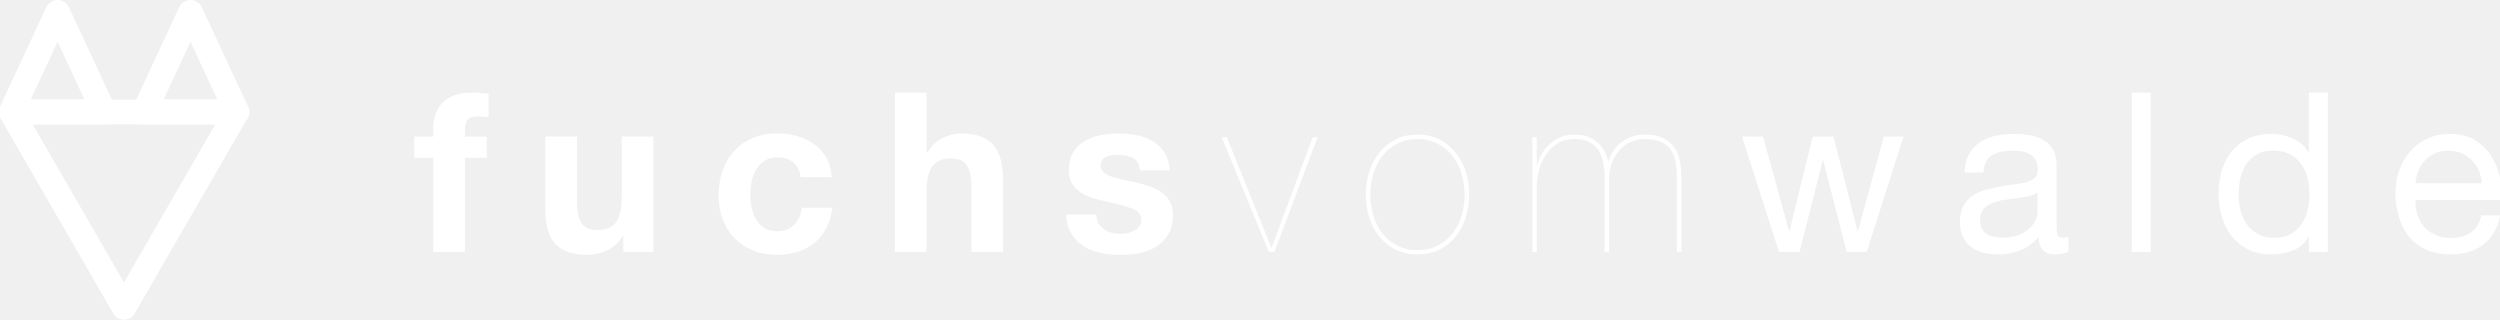
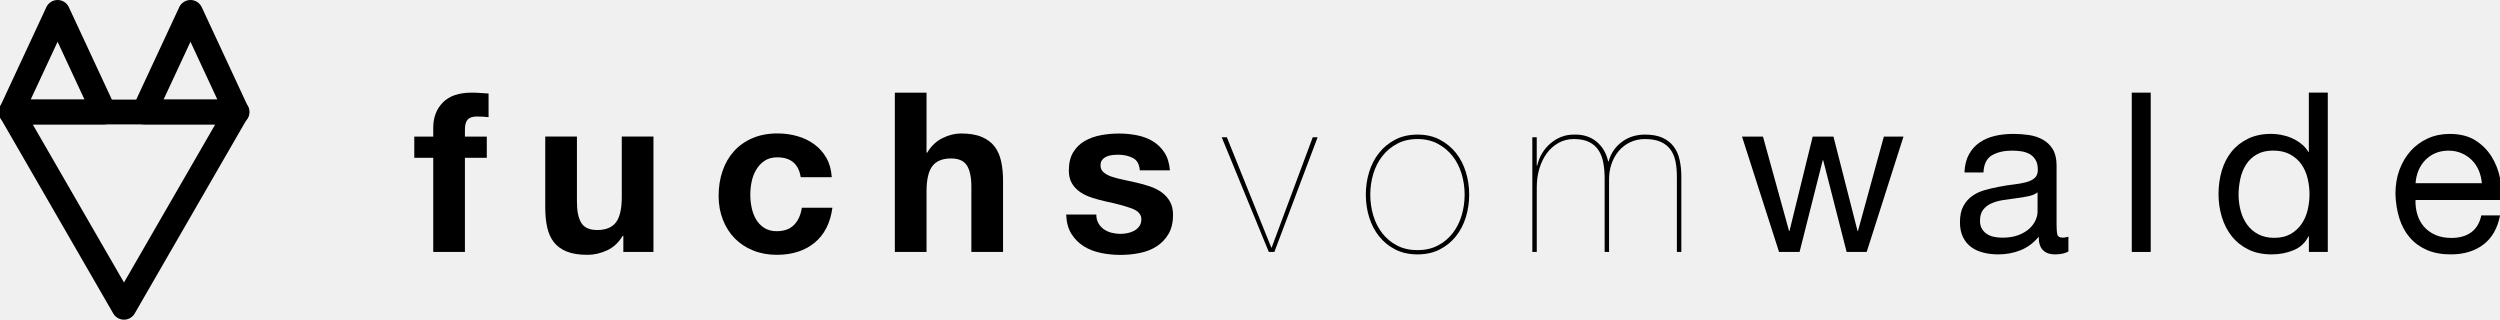
<svg xmlns="http://www.w3.org/2000/svg" version="1.1" id="Ebene_1" x="0px" y="0px" width="201.697px" height="25.791px" viewBox="0.256 0 201.697 25.791" enable-background="new 0.256 0 201.697 25.791" xml:space="preserve">
  <g>
    <g>
-       <path fill="#FFFFFF" d="M33.68,12.729v-1.709h1.53V10.3c0-0.828,0.258-1.506,0.774-2.033c0.516-0.528,1.296-0.793,2.34-0.793    c0.228,0,0.456,0.01,0.684,0.027c0.229,0.018,0.45,0.033,0.666,0.045v1.908c-0.3-0.036-0.612-0.054-0.936-0.054    c-0.349,0-0.598,0.081-0.747,0.243c-0.15,0.162-0.226,0.435-0.226,0.818v0.559h1.765v1.709h-1.765v7.597H35.21v-7.597H33.68    L33.68,12.729z" />
-       <path fill="#FFFFFF" d="M50.546,20.326V19.03h-0.054c-0.324,0.54-0.744,0.931-1.261,1.17c-0.516,0.238-1.044,0.359-1.584,0.359    c-0.684,0-1.244-0.09-1.683-0.271c-0.438-0.18-0.783-0.437-1.035-0.765c-0.252-0.33-0.429-0.732-0.531-1.206    c-0.102-0.476-0.152-0.999-0.152-1.575v-5.725h2.556v5.257c0,0.769,0.12,1.341,0.36,1.719s0.666,0.565,1.277,0.565    c0.696,0,1.2-0.207,1.513-0.621c0.312-0.412,0.468-1.096,0.468-2.043v-4.877h2.556v9.307L50.546,20.326L50.546,20.326z" />
-       <path fill="#FFFFFF" d="M62.966,12.694c-0.408,0-0.75,0.093-1.026,0.279c-0.275,0.186-0.501,0.426-0.675,0.72    s-0.297,0.618-0.369,0.972c-0.071,0.354-0.107,0.705-0.107,1.055c0,0.336,0.036,0.678,0.107,1.024    c0.072,0.349,0.189,0.663,0.352,0.944s0.38,0.514,0.657,0.693c0.275,0.18,0.611,0.271,1.008,0.271    c0.611,0,1.083-0.173,1.413-0.515c0.33-0.343,0.537-0.802,0.621-1.377h2.466c-0.168,1.235-0.648,2.178-1.44,2.825    c-0.792,0.648-1.806,0.974-3.042,0.974c-0.695,0-1.335-0.116-1.917-0.353c-0.582-0.235-1.077-0.562-1.484-0.979    c-0.408-0.42-0.727-0.922-0.954-1.504c-0.229-0.582-0.343-1.222-0.343-1.918c0-0.72,0.105-1.389,0.315-2.006    s0.52-1.152,0.927-1.602c0.408-0.45,0.906-0.801,1.494-1.053s1.26-0.379,2.017-0.379c0.552,0,1.083,0.072,1.593,0.217    c0.51,0.144,0.966,0.363,1.368,0.656c0.401,0.295,0.729,0.66,0.98,1.099s0.396,0.957,0.433,1.557h-2.503    C64.687,13.228,64.057,12.694,62.966,12.694z" />
-       <path fill="#FFFFFF" d="M75.007,7.474v4.843h0.054c0.324-0.54,0.738-0.933,1.242-1.179s0.996-0.369,1.477-0.369    c0.684,0,1.245,0.093,1.683,0.279c0.438,0.186,0.783,0.443,1.035,0.773s0.429,0.732,0.531,1.206    c0.102,0.474,0.152,0.999,0.152,1.575v5.724h-2.556V15.07c0-0.769-0.12-1.341-0.36-1.72c-0.239-0.377-0.666-0.566-1.277-0.566    c-0.696,0-1.2,0.207-1.513,0.621c-0.312,0.414-0.468,1.095-0.468,2.043v4.878h-2.556V7.474H75.007z" />
-       <path fill="#FFFFFF" d="M88.876,18.015c0.114,0.196,0.261,0.358,0.441,0.484c0.18,0.126,0.387,0.221,0.62,0.279    c0.234,0.059,0.478,0.09,0.729,0.09c0.18,0,0.369-0.021,0.567-0.062c0.197-0.041,0.378-0.106,0.54-0.196    c0.161-0.091,0.297-0.21,0.404-0.36c0.108-0.148,0.162-0.339,0.162-0.566c0-0.383-0.255-0.672-0.765-0.862    c-0.51-0.191-1.222-0.386-2.133-0.576c-0.372-0.084-0.735-0.185-1.09-0.297c-0.354-0.114-0.669-0.265-0.944-0.45    c-0.276-0.186-0.498-0.42-0.666-0.702s-0.252-0.627-0.252-1.034c0-0.601,0.117-1.093,0.351-1.477    c0.234-0.384,0.543-0.688,0.927-0.909c0.385-0.222,0.816-0.378,1.296-0.468c0.48-0.09,0.973-0.135,1.477-0.135    s0.993,0.048,1.467,0.144c0.474,0.097,0.897,0.259,1.27,0.486c0.372,0.229,0.681,0.53,0.927,0.909    c0.246,0.377,0.393,0.854,0.44,1.431h-2.43c-0.036-0.492-0.222-0.825-0.558-0.999s-0.732-0.262-1.188-0.262    c-0.144,0-0.3,0.01-0.468,0.027c-0.168,0.019-0.321,0.057-0.459,0.117s-0.255,0.146-0.351,0.262    c-0.097,0.113-0.145,0.267-0.145,0.459c0,0.228,0.084,0.414,0.252,0.558s0.387,0.261,0.657,0.351    c0.27,0.09,0.579,0.172,0.927,0.243c0.348,0.072,0.702,0.149,1.062,0.233c0.372,0.084,0.734,0.188,1.089,0.307    c0.354,0.12,0.669,0.279,0.944,0.477c0.276,0.198,0.498,0.444,0.666,0.738s0.252,0.657,0.252,1.09    c0,0.611-0.123,1.125-0.368,1.538c-0.246,0.414-0.567,0.747-0.964,0.999c-0.396,0.252-0.849,0.43-1.358,0.531    c-0.51,0.104-1.029,0.152-1.558,0.152c-0.539,0-1.067-0.055-1.584-0.161c-0.516-0.108-0.975-0.288-1.377-0.54    c-0.401-0.253-0.731-0.585-0.989-0.999c-0.259-0.414-0.399-0.935-0.423-1.558h2.43C88.705,17.578,88.762,17.813,88.876,18.015z" />
-       <path fill="#FFFFFF" d="M106.56,11.074l-3.49,9.252h-0.449l-3.798-9.252h0.414l3.582,8.894h0.035l3.312-8.894H106.56z" />
-       <path fill="#FFFFFF" d="M110.719,13.873c0.18-0.582,0.447-1.095,0.801-1.539c0.355-0.444,0.789-0.801,1.307-1.071    c0.518-0.27,1.117-0.404,1.801-0.404c0.672,0,1.266,0.135,1.781,0.404c0.518,0.271,0.951,0.627,1.307,1.071    c0.354,0.444,0.621,0.958,0.801,1.539c0.182,0.583,0.271,1.19,0.271,1.827c0,0.636-0.09,1.245-0.271,1.827    c-0.18,0.582-0.447,1.096-0.801,1.539c-0.354,0.442-0.789,0.798-1.307,1.062c-0.518,0.266-1.115,0.396-1.799,0.396    c-0.674,0-1.268-0.133-1.783-0.396c-0.518-0.264-0.951-0.617-1.307-1.062c-0.354-0.444-0.621-0.957-0.801-1.539    s-0.27-1.191-0.27-1.827C110.451,15.063,110.539,14.455,110.719,13.873z M111.052,17.392c0.162,0.539,0.404,1.018,0.729,1.432    c0.322,0.414,0.723,0.744,1.195,0.988c0.475,0.246,1.021,0.369,1.646,0.369c0.611,0,1.154-0.123,1.631-0.369    c0.473-0.244,0.871-0.574,1.195-0.988s0.566-0.893,0.729-1.432c0.162-0.541,0.244-1.104,0.244-1.691    c0-0.576-0.082-1.134-0.244-1.674s-0.402-1.018-0.729-1.432c-0.324-0.414-0.725-0.746-1.195-0.998    c-0.477-0.252-1.02-0.379-1.631-0.379c-0.625,0-1.174,0.127-1.646,0.379c-0.475,0.252-0.873,0.584-1.195,0.998    c-0.324,0.414-0.566,0.892-0.729,1.432s-0.244,1.098-0.244,1.674C110.808,16.288,110.89,16.851,111.052,17.392z" />
-       <path fill="#FFFFFF" d="M124.238,11.074v2.286h0.037c0.082-0.36,0.215-0.69,0.395-0.99s0.4-0.564,0.666-0.792    c0.264-0.228,0.555-0.405,0.871-0.53c0.318-0.127,0.658-0.189,1.02-0.189c0.723-0.024,1.322,0.158,1.811,0.549    c0.484,0.391,0.807,0.927,0.963,1.611h0.037c0.18-0.648,0.533-1.17,1.061-1.566c0.529-0.396,1.152-0.594,1.873-0.594    c0.564,0,1.031,0.084,1.404,0.252c0.371,0.168,0.672,0.398,0.896,0.693c0.227,0.293,0.393,0.647,0.486,1.062    c0.096,0.414,0.146,0.873,0.146,1.377v6.084h-0.359v-6.084c0-0.456-0.039-0.87-0.117-1.242s-0.217-0.69-0.414-0.954    c-0.199-0.264-0.463-0.468-0.793-0.611c-0.33-0.145-0.746-0.217-1.25-0.217c-0.443,0-0.846,0.088-1.207,0.262    c-0.359,0.174-0.666,0.41-0.918,0.711c-0.252,0.3-0.443,0.646-0.576,1.035c-0.131,0.39-0.197,0.801-0.197,1.232v5.868h-0.357    v-5.94c0-0.432-0.033-0.84-0.102-1.224c-0.064-0.384-0.188-0.72-0.369-1.008c-0.18-0.288-0.432-0.517-0.756-0.685    s-0.744-0.252-1.26-0.252c-0.457,0-0.869,0.105-1.242,0.315c-0.371,0.21-0.688,0.492-0.945,0.846    c-0.256,0.354-0.455,0.765-0.594,1.233c-0.139,0.468-0.207,0.96-0.207,1.477v5.237h-0.359v-9.252H124.238z" />
-       <path fill="#FFFFFF" d="M149.24,20.326l-1.891-7.397h-0.037l-1.869,7.397h-1.656l-2.988-9.306h1.691l2.105,7.615h0.035    l1.871-7.615h1.676l1.943,7.615h0.035l2.088-7.615h1.584l-2.969,9.306H149.24z" />
-       <path fill="#FFFFFF" d="M167.131,20.29c-0.266,0.155-0.631,0.234-1.1,0.234c-0.396,0-0.711-0.111-0.943-0.333    c-0.234-0.224-0.352-0.587-0.352-1.091c-0.42,0.504-0.91,0.867-1.469,1.091c-0.559,0.222-1.16,0.333-1.809,0.333    c-0.42,0-0.818-0.049-1.197-0.145c-0.379-0.098-0.705-0.246-0.98-0.451c-0.275-0.203-0.494-0.472-0.656-0.802    c-0.162-0.329-0.242-0.729-0.242-1.196c0-0.526,0.09-0.959,0.271-1.295c0.18-0.336,0.418-0.608,0.711-0.818    c0.295-0.211,0.631-0.369,1.008-0.477c0.379-0.109,0.766-0.199,1.162-0.271c0.42-0.084,0.816-0.147,1.195-0.188    c0.379-0.043,0.711-0.103,0.998-0.181c0.289-0.078,0.518-0.192,0.686-0.342c0.168-0.15,0.252-0.369,0.252-0.657    c0-0.336-0.062-0.605-0.189-0.811c-0.125-0.203-0.287-0.359-0.484-0.467c-0.197-0.108-0.42-0.181-0.666-0.217    c-0.246-0.035-0.488-0.054-0.73-0.054c-0.645,0-1.188,0.123-1.619,0.368c-0.432,0.246-0.666,0.712-0.699,1.396h-1.531    c0.021-0.575,0.145-1.062,0.359-1.458c0.217-0.396,0.506-0.717,0.863-0.963c0.359-0.246,0.771-0.423,1.232-0.531    c0.461-0.107,0.957-0.162,1.484-0.162c0.42,0,0.836,0.03,1.25,0.09c0.414,0.061,0.789,0.184,1.125,0.369    c0.336,0.185,0.605,0.445,0.812,0.78c0.203,0.335,0.305,0.772,0.305,1.312v4.779c0,0.357,0.021,0.62,0.062,0.789    c0.043,0.168,0.184,0.252,0.424,0.252c0.133,0,0.287-0.023,0.469-0.072v1.188H167.131z M164.646,15.521    c-0.189,0.144-0.441,0.248-0.756,0.313c-0.311,0.065-0.639,0.119-0.979,0.161c-0.342,0.042-0.689,0.089-1.035,0.145    c-0.348,0.054-0.66,0.142-0.938,0.261c-0.275,0.118-0.502,0.288-0.676,0.51s-0.262,0.522-0.262,0.903    c0,0.253,0.051,0.464,0.152,0.638c0.104,0.173,0.232,0.312,0.396,0.42c0.162,0.108,0.352,0.187,0.566,0.233    c0.213,0.046,0.443,0.07,0.686,0.07c0.504,0,0.936-0.068,1.295-0.205c0.361-0.139,0.654-0.312,0.883-0.521    s0.396-0.438,0.504-0.683s0.162-0.476,0.162-0.688V15.521L164.646,15.521z" />
-       <path fill="#FFFFFF" d="M173.773,7.474v12.853h-1.529V7.474H173.773z" />
-       <path fill="#FFFFFF" d="M186.535,20.326v-1.26H186.5c-0.252,0.516-0.648,0.889-1.189,1.114c-0.541,0.229-1.135,0.344-1.781,0.344    c-0.721,0-1.348-0.133-1.883-0.396c-0.531-0.264-0.977-0.617-1.33-1.062s-0.621-0.962-0.803-1.55    c-0.18-0.588-0.27-1.211-0.27-1.873c0-0.658,0.088-1.282,0.262-1.871c0.174-0.588,0.439-1.102,0.791-1.539    c0.354-0.438,0.799-0.786,1.332-1.045c0.535-0.258,1.156-0.387,1.863-0.387c0.238,0,0.498,0.024,0.771,0.072    c0.275,0.049,0.555,0.129,0.828,0.243c0.275,0.114,0.537,0.265,0.783,0.45s0.453,0.417,0.621,0.693h0.035V7.472h1.529v12.853    L186.535,20.326L186.535,20.326z M181.035,17.022c0.111,0.414,0.287,0.783,0.521,1.107c0.232,0.322,0.533,0.581,0.898,0.772    c0.367,0.19,0.795,0.288,1.287,0.288c0.518,0,0.955-0.104,1.314-0.307c0.359-0.205,0.652-0.472,0.881-0.803    c0.229-0.329,0.395-0.704,0.496-1.125c0.102-0.42,0.152-0.846,0.152-1.277c0-0.457-0.055-0.896-0.162-1.324    c-0.107-0.426-0.279-0.801-0.514-1.125c-0.232-0.323-0.537-0.584-0.908-0.782s-0.822-0.297-1.35-0.297    c-0.518,0-0.955,0.102-1.314,0.306c-0.359,0.205-0.648,0.475-0.863,0.811c-0.217,0.336-0.373,0.72-0.469,1.151    c-0.096,0.433-0.145,0.876-0.145,1.332C180.867,16.185,180.922,16.609,181.035,17.022z" />
-       <path fill="#FFFFFF" d="M200.611,19.732c-0.695,0.526-1.572,0.792-2.629,0.792c-0.742,0-1.389-0.12-1.936-0.36    c-0.547-0.239-1.006-0.575-1.377-1.008c-0.373-0.433-0.65-0.947-0.838-1.548c-0.188-0.602-0.291-1.256-0.314-1.963    c0-0.707,0.107-1.355,0.324-1.943s0.521-1.098,0.908-1.529c0.391-0.433,0.854-0.769,1.387-1.009    c0.533-0.239,1.119-0.36,1.756-0.36c0.828,0,1.516,0.172,2.062,0.514c0.545,0.342,0.982,0.777,1.312,1.305    c0.33,0.528,0.559,1.104,0.686,1.729c0.125,0.623,0.176,1.218,0.15,1.783h-6.965c-0.014,0.406,0.035,0.795,0.145,1.159    c0.107,0.366,0.281,0.69,0.521,0.974c0.238,0.281,0.545,0.508,0.918,0.675c0.371,0.169,0.811,0.253,1.312,0.253    c0.646,0,1.18-0.149,1.594-0.45c0.414-0.3,0.688-0.756,0.818-1.368h1.512C201.756,18.418,201.306,19.204,200.611,19.732z     M200.242,13.757c-0.139-0.324-0.324-0.604-0.559-0.838c-0.232-0.234-0.512-0.42-0.828-0.558s-0.67-0.207-1.053-0.207    c-0.396,0-0.754,0.069-1.072,0.207c-0.316,0.138-0.59,0.327-0.816,0.567c-0.23,0.239-0.408,0.519-0.541,0.836    c-0.131,0.318-0.209,0.658-0.232,1.018h5.346C200.459,14.423,200.379,14.08,200.242,13.757z" />
+       <path d="M33.68,12.729v-1.709h1.53V10.3c0-0.828,0.258-1.506,0.774-2.033c0.516-0.528,1.296-0.793,2.34-0.793    c0.228,0,0.456,0.01,0.684,0.027c0.229,0.018,0.45,0.033,0.666,0.045v1.908c-0.3-0.036-0.612-0.054-0.936-0.054    c-0.349,0-0.598,0.081-0.747,0.243c-0.15,0.162-0.226,0.435-0.226,0.818v0.559h1.765v1.709h-1.765v7.597H35.21v-7.597H33.68    L33.68,12.729z" />
+       <path d="M50.546,20.326V19.03h-0.054c-0.324,0.54-0.744,0.931-1.261,1.17c-0.516,0.238-1.044,0.359-1.584,0.359    c-0.684,0-1.244-0.09-1.683-0.271c-0.438-0.18-0.783-0.437-1.035-0.765c-0.252-0.33-0.429-0.732-0.531-1.206    c-0.102-0.476-0.152-0.999-0.152-1.575v-5.725h2.556v5.257c0,0.769,0.12,1.341,0.36,1.719s0.666,0.565,1.277,0.565    c0.696,0,1.2-0.207,1.513-0.621c0.312-0.412,0.468-1.096,0.468-2.043v-4.877h2.556v9.307L50.546,20.326L50.546,20.326z" />
+       <path d="M62.966,12.694c-0.408,0-0.75,0.093-1.026,0.279c-0.275,0.186-0.501,0.426-0.675,0.72    s-0.297,0.618-0.369,0.972c-0.071,0.354-0.107,0.705-0.107,1.055c0,0.336,0.036,0.678,0.107,1.024    c0.072,0.349,0.189,0.663,0.352,0.944s0.38,0.514,0.657,0.693c0.275,0.18,0.611,0.271,1.008,0.271    c0.611,0,1.083-0.173,1.413-0.515c0.33-0.343,0.537-0.802,0.621-1.377h2.466c-0.168,1.235-0.648,2.178-1.44,2.825    c-0.792,0.648-1.806,0.974-3.042,0.974c-0.695,0-1.335-0.116-1.917-0.353c-0.582-0.235-1.077-0.562-1.484-0.979    c-0.408-0.42-0.727-0.922-0.954-1.504c-0.229-0.582-0.343-1.222-0.343-1.918c0-0.72,0.105-1.389,0.315-2.006    s0.52-1.152,0.927-1.602c0.408-0.45,0.906-0.801,1.494-1.053s1.26-0.379,2.017-0.379c0.552,0,1.083,0.072,1.593,0.217    c0.51,0.144,0.966,0.363,1.368,0.656c0.401,0.295,0.729,0.66,0.98,1.099s0.396,0.957,0.433,1.557h-2.503    C64.687,13.228,64.057,12.694,62.966,12.694z" />
+       <path d="M75.007,7.474v4.843h0.054c0.324-0.54,0.738-0.933,1.242-1.179s0.996-0.369,1.477-0.369    c0.684,0,1.245,0.093,1.683,0.279c0.438,0.186,0.783,0.443,1.035,0.773s0.429,0.732,0.531,1.206    c0.102,0.474,0.152,0.999,0.152,1.575v5.724h-2.556V15.07c0-0.769-0.12-1.341-0.36-1.72c-0.239-0.377-0.666-0.566-1.277-0.566    c-0.696,0-1.2,0.207-1.513,0.621c-0.312,0.414-0.468,1.095-0.468,2.043v4.878h-2.556V7.474H75.007z" />
+       <path d="M88.876,18.015c0.114,0.196,0.261,0.358,0.441,0.484c0.18,0.126,0.387,0.221,0.62,0.279    c0.234,0.059,0.478,0.09,0.729,0.09c0.18,0,0.369-0.021,0.567-0.062c0.197-0.041,0.378-0.106,0.54-0.196    c0.161-0.091,0.297-0.21,0.404-0.36c0.108-0.148,0.162-0.339,0.162-0.566c0-0.383-0.255-0.672-0.765-0.862    c-0.51-0.191-1.222-0.386-2.133-0.576c-0.372-0.084-0.735-0.185-1.09-0.297c-0.354-0.114-0.669-0.265-0.944-0.45    c-0.276-0.186-0.498-0.42-0.666-0.702s-0.252-0.627-0.252-1.034c0-0.601,0.117-1.093,0.351-1.477    c0.234-0.384,0.543-0.688,0.927-0.909c0.385-0.222,0.816-0.378,1.296-0.468c0.48-0.09,0.973-0.135,1.477-0.135    s0.993,0.048,1.467,0.144c0.474,0.097,0.897,0.259,1.27,0.486c0.372,0.229,0.681,0.53,0.927,0.909    c0.246,0.377,0.393,0.854,0.44,1.431h-2.43c-0.036-0.492-0.222-0.825-0.558-0.999s-0.732-0.262-1.188-0.262    c-0.144,0-0.3,0.01-0.468,0.027c-0.168,0.019-0.321,0.057-0.459,0.117s-0.255,0.146-0.351,0.262    c-0.097,0.113-0.145,0.267-0.145,0.459c0,0.228,0.084,0.414,0.252,0.558s0.387,0.261,0.657,0.351    c0.27,0.09,0.579,0.172,0.927,0.243c0.348,0.072,0.702,0.149,1.062,0.233c0.372,0.084,0.734,0.188,1.089,0.307    c0.354,0.12,0.669,0.279,0.944,0.477c0.276,0.198,0.498,0.444,0.666,0.738s0.252,0.657,0.252,1.09    c0,0.611-0.123,1.125-0.368,1.538c-0.246,0.414-0.567,0.747-0.964,0.999c-0.396,0.252-0.849,0.43-1.358,0.531    c-0.51,0.104-1.029,0.152-1.558,0.152c-0.539,0-1.067-0.055-1.584-0.161c-0.516-0.108-0.975-0.288-1.377-0.54    c-0.401-0.253-0.731-0.585-0.989-0.999c-0.259-0.414-0.399-0.935-0.423-1.558h2.43C88.705,17.578,88.762,17.813,88.876,18.015z" />
+       <path d="M106.56,11.074l-3.49,9.252h-0.449l-3.798-9.252h0.414l3.582,8.894h0.035l3.312-8.894H106.56z" />
+       <path d="M110.719,13.873c0.18-0.582,0.447-1.095,0.801-1.539c0.355-0.444,0.789-0.801,1.307-1.071    c0.518-0.27,1.117-0.404,1.801-0.404c0.672,0,1.266,0.135,1.781,0.404c0.518,0.271,0.951,0.627,1.307,1.071    c0.354,0.444,0.621,0.958,0.801,1.539c0.182,0.583,0.271,1.19,0.271,1.827c0,0.636-0.09,1.245-0.271,1.827    c-0.18,0.582-0.447,1.096-0.801,1.539c-0.354,0.442-0.789,0.798-1.307,1.062c-0.518,0.266-1.115,0.396-1.799,0.396    c-0.674,0-1.268-0.133-1.783-0.396c-0.518-0.264-0.951-0.617-1.307-1.062c-0.354-0.444-0.621-0.957-0.801-1.539    s-0.27-1.191-0.27-1.827C110.451,15.063,110.539,14.455,110.719,13.873z M111.052,17.392c0.162,0.539,0.404,1.018,0.729,1.432    c0.322,0.414,0.723,0.744,1.195,0.988c0.475,0.246,1.021,0.369,1.646,0.369c0.611,0,1.154-0.123,1.631-0.369    c0.473-0.244,0.871-0.574,1.195-0.988s0.566-0.893,0.729-1.432c0.162-0.541,0.244-1.104,0.244-1.691    c0-0.576-0.082-1.134-0.244-1.674s-0.402-1.018-0.729-1.432c-0.324-0.414-0.725-0.746-1.195-0.998    c-0.477-0.252-1.02-0.379-1.631-0.379c-0.625,0-1.174,0.127-1.646,0.379c-0.475,0.252-0.873,0.584-1.195,0.998    c-0.324,0.414-0.566,0.892-0.729,1.432s-0.244,1.098-0.244,1.674C110.808,16.288,110.89,16.851,111.052,17.392z" />
+       <path d="M124.238,11.074v2.286h0.037c0.082-0.36,0.215-0.69,0.395-0.99s0.4-0.564,0.666-0.792    c0.264-0.228,0.555-0.405,0.871-0.53c0.318-0.127,0.658-0.189,1.02-0.189c0.723-0.024,1.322,0.158,1.811,0.549    c0.484,0.391,0.807,0.927,0.963,1.611h0.037c0.18-0.648,0.533-1.17,1.061-1.566c0.529-0.396,1.152-0.594,1.873-0.594    c0.564,0,1.031,0.084,1.404,0.252c0.371,0.168,0.672,0.398,0.896,0.693c0.227,0.293,0.393,0.647,0.486,1.062    c0.096,0.414,0.146,0.873,0.146,1.377v6.084h-0.359v-6.084c0-0.456-0.039-0.87-0.117-1.242s-0.217-0.69-0.414-0.954    c-0.199-0.264-0.463-0.468-0.793-0.611c-0.33-0.145-0.746-0.217-1.25-0.217c-0.443,0-0.846,0.088-1.207,0.262    c-0.359,0.174-0.666,0.41-0.918,0.711c-0.252,0.3-0.443,0.646-0.576,1.035c-0.131,0.39-0.197,0.801-0.197,1.232v5.868h-0.357    v-5.94c0-0.432-0.033-0.84-0.102-1.224c-0.064-0.384-0.188-0.72-0.369-1.008c-0.18-0.288-0.432-0.517-0.756-0.685    s-0.744-0.252-1.26-0.252c-0.457,0-0.869,0.105-1.242,0.315c-0.371,0.21-0.688,0.492-0.945,0.846    c-0.256,0.354-0.455,0.765-0.594,1.233c-0.139,0.468-0.207,0.96-0.207,1.477v5.237h-0.359v-9.252H124.238z" />
+       <path d="M149.24,20.326l-1.891-7.397h-0.037l-1.869,7.397h-1.656l-2.988-9.306h1.691l2.105,7.615h0.035    l1.871-7.615h1.676l1.943,7.615h0.035l2.088-7.615h1.584l-2.969,9.306H149.24z" />
+       <path d="M167.131,20.29c-0.266,0.155-0.631,0.234-1.1,0.234c-0.396,0-0.711-0.111-0.943-0.333    c-0.234-0.224-0.352-0.587-0.352-1.091c-0.42,0.504-0.91,0.867-1.469,1.091c-0.559,0.222-1.16,0.333-1.809,0.333    c-0.42,0-0.818-0.049-1.197-0.145c-0.379-0.098-0.705-0.246-0.98-0.451c-0.275-0.203-0.494-0.472-0.656-0.802    c-0.162-0.329-0.242-0.729-0.242-1.196c0-0.526,0.09-0.959,0.271-1.295c0.18-0.336,0.418-0.608,0.711-0.818    c0.295-0.211,0.631-0.369,1.008-0.477c0.379-0.109,0.766-0.199,1.162-0.271c0.42-0.084,0.816-0.147,1.195-0.188    c0.379-0.043,0.711-0.103,0.998-0.181c0.289-0.078,0.518-0.192,0.686-0.342c0.168-0.15,0.252-0.369,0.252-0.657    c0-0.336-0.062-0.605-0.189-0.811c-0.125-0.203-0.287-0.359-0.484-0.467c-0.197-0.108-0.42-0.181-0.666-0.217    c-0.246-0.035-0.488-0.054-0.73-0.054c-0.645,0-1.188,0.123-1.619,0.368c-0.432,0.246-0.666,0.712-0.699,1.396h-1.531    c0.021-0.575,0.145-1.062,0.359-1.458c0.217-0.396,0.506-0.717,0.863-0.963c0.359-0.246,0.771-0.423,1.232-0.531    c0.461-0.107,0.957-0.162,1.484-0.162c0.42,0,0.836,0.03,1.25,0.09c0.414,0.061,0.789,0.184,1.125,0.369    c0.336,0.185,0.605,0.445,0.812,0.78c0.203,0.335,0.305,0.772,0.305,1.312v4.779c0,0.357,0.021,0.62,0.062,0.789    c0.043,0.168,0.184,0.252,0.424,0.252c0.133,0,0.287-0.023,0.469-0.072v1.188H167.131z M164.646,15.521    c-0.189,0.144-0.441,0.248-0.756,0.313c-0.311,0.065-0.639,0.119-0.979,0.161c-0.342,0.042-0.689,0.089-1.035,0.145    c-0.348,0.054-0.66,0.142-0.938,0.261c-0.275,0.118-0.502,0.288-0.676,0.51s-0.262,0.522-0.262,0.903    c0,0.253,0.051,0.464,0.152,0.638c0.104,0.173,0.232,0.312,0.396,0.42c0.162,0.108,0.352,0.187,0.566,0.233    c0.213,0.046,0.443,0.07,0.686,0.07c0.504,0,0.936-0.068,1.295-0.205c0.361-0.139,0.654-0.312,0.883-0.521    s0.396-0.438,0.504-0.683s0.162-0.476,0.162-0.688V15.521L164.646,15.521z" />
+       <path d="M173.773,7.474v12.853h-1.529V7.474H173.773z" />
+       <path d="M186.535,20.326v-1.26H186.5c-0.252,0.516-0.648,0.889-1.189,1.114c-0.541,0.229-1.135,0.344-1.781,0.344    c-0.721,0-1.348-0.133-1.883-0.396c-0.531-0.264-0.977-0.617-1.33-1.062s-0.621-0.962-0.803-1.55    c-0.18-0.588-0.27-1.211-0.27-1.873c0-0.658,0.088-1.282,0.262-1.871c0.174-0.588,0.439-1.102,0.791-1.539    c0.354-0.438,0.799-0.786,1.332-1.045c0.535-0.258,1.156-0.387,1.863-0.387c0.238,0,0.498,0.024,0.771,0.072    c0.275,0.049,0.555,0.129,0.828,0.243c0.275,0.114,0.537,0.265,0.783,0.45s0.453,0.417,0.621,0.693h0.035V7.472h1.529v12.853    L186.535,20.326L186.535,20.326z M181.035,17.022c0.111,0.414,0.287,0.783,0.521,1.107c0.232,0.322,0.533,0.581,0.898,0.772    c0.367,0.19,0.795,0.288,1.287,0.288c0.518,0,0.955-0.104,1.314-0.307c0.359-0.205,0.652-0.472,0.881-0.803    c0.229-0.329,0.395-0.704,0.496-1.125c0.102-0.42,0.152-0.846,0.152-1.277c0-0.457-0.055-0.896-0.162-1.324    c-0.107-0.426-0.279-0.801-0.514-1.125c-0.232-0.323-0.537-0.584-0.908-0.782s-0.822-0.297-1.35-0.297    c-0.518,0-0.955,0.102-1.314,0.306c-0.359,0.205-0.648,0.475-0.863,0.811c-0.217,0.336-0.373,0.72-0.469,1.151    c-0.096,0.433-0.145,0.876-0.145,1.332C180.867,16.185,180.922,16.609,181.035,17.022z" />
+       <path d="M200.611,19.732c-0.695,0.526-1.572,0.792-2.629,0.792c-0.742,0-1.389-0.12-1.936-0.36    c-0.547-0.239-1.006-0.575-1.377-1.008c-0.373-0.433-0.65-0.947-0.838-1.548c-0.188-0.602-0.291-1.256-0.314-1.963    c0-0.707,0.107-1.355,0.324-1.943s0.521-1.098,0.908-1.529c0.391-0.433,0.854-0.769,1.387-1.009    c0.533-0.239,1.119-0.36,1.756-0.36c0.828,0,1.516,0.172,2.062,0.514c0.545,0.342,0.982,0.777,1.312,1.305    c0.33,0.528,0.559,1.104,0.686,1.729c0.125,0.623,0.176,1.218,0.15,1.783h-6.965c-0.014,0.406,0.035,0.795,0.145,1.159    c0.107,0.366,0.281,0.69,0.521,0.974c0.238,0.281,0.545,0.508,0.918,0.675c0.371,0.169,0.811,0.253,1.312,0.253    c0.646,0,1.18-0.149,1.594-0.45c0.414-0.3,0.688-0.756,0.818-1.368h1.512C201.756,18.418,201.306,19.204,200.611,19.732z     M200.242,13.757c-0.139-0.324-0.324-0.604-0.559-0.838c-0.232-0.234-0.512-0.42-0.828-0.558s-0.67-0.207-1.053-0.207    c-0.396,0-0.754,0.069-1.072,0.207c-0.316,0.138-0.59,0.327-0.816,0.567c-0.23,0.239-0.408,0.519-0.541,0.836    c-0.131,0.318-0.209,0.658-0.232,1.018h5.346C200.459,14.423,200.379,14.08,200.242,13.757z" />
    </g>
    <g>
-       <path fill="#FFFFFF" d="M10.259,25.791c-0.356,0-0.688-0.188-0.866-0.5L0.296,9.535c-0.178-0.31-0.178-0.69,0-1    c0.179-0.31,0.509-0.5,0.866-0.5h18.192c0.357,0,0.688,0.19,0.866,0.5c0.179,0.31,0.179,0.69,0,1l-9.097,15.756    C10.947,25.599,10.616,25.791,10.259,25.791z M2.894,10.035l7.365,12.756l7.364-12.756H2.894z" />
-       <path fill="#FFFFFF" d="M8.662,10.035c-0.006,0-0.014,0-0.021,0H1.162c-0.342,0-0.66-0.174-0.843-0.462    c-0.184-0.288-0.208-0.65-0.063-0.959l3.74-8.036C4.16,0.226,4.514,0,4.904,0C5.292,0,5.646,0.226,5.81,0.578L9.474,8.45    c0.12,0.165,0.19,0.367,0.19,0.586C9.662,9.587,9.215,10.035,8.662,10.035z M2.73,8.035h4.345L4.903,3.368L2.73,8.035z" />
-       <path fill="#FFFFFF" d="M19.383,10.035c-0.007,0-0.013,0-0.02,0h-7.48c-0.342,0-0.66-0.174-0.843-0.462    c-0.184-0.288-0.208-0.65-0.063-0.959l3.74-8.036C14.881,0.226,15.236,0,15.624,0s0.743,0.226,0.907,0.578l3.664,7.872    c0.119,0.165,0.189,0.367,0.189,0.586C20.383,9.587,19.935,10.035,19.383,10.035z M13.451,8.035h4.344l-2.172-4.667L13.451,8.035z    " />
+       <path d="M10.259,25.791c-0.356,0-0.688-0.188-0.866-0.5L0.296,9.535c-0.178-0.31-0.178-0.69,0-1    c0.179-0.31,0.509-0.5,0.866-0.5h18.192c0.357,0,0.688,0.19,0.866,0.5c0.179,0.31,0.179,0.69,0,1l-9.097,15.756    C10.947,25.599,10.616,25.791,10.259,25.791z M2.894,10.035l7.365,12.756l7.364-12.756H2.894z" />
+       <path d="M8.662,10.035c-0.006,0-0.014,0-0.021,0H1.162c-0.342,0-0.66-0.174-0.843-0.462    c-0.184-0.288-0.208-0.65-0.063-0.959l3.74-8.036C4.16,0.226,4.514,0,4.904,0C5.292,0,5.646,0.226,5.81,0.578L9.474,8.45    c0.12,0.165,0.19,0.367,0.19,0.586C9.662,9.587,9.215,10.035,8.662,10.035z M2.73,8.035h4.345L4.903,3.368L2.73,8.035z" />
+       <path d="M19.383,10.035c-0.007,0-0.013,0-0.02,0h-7.48c-0.342,0-0.66-0.174-0.843-0.462    c-0.184-0.288-0.208-0.65-0.063-0.959l3.74-8.036C14.881,0.226,15.236,0,15.624,0s0.743,0.226,0.907,0.578l3.664,7.872    c0.119,0.165,0.189,0.367,0.189,0.586C20.383,9.587,19.935,10.035,19.383,10.035z M13.451,8.035h4.344l-2.172-4.667L13.451,8.035z    " />
    </g>
  </g>
</svg>
